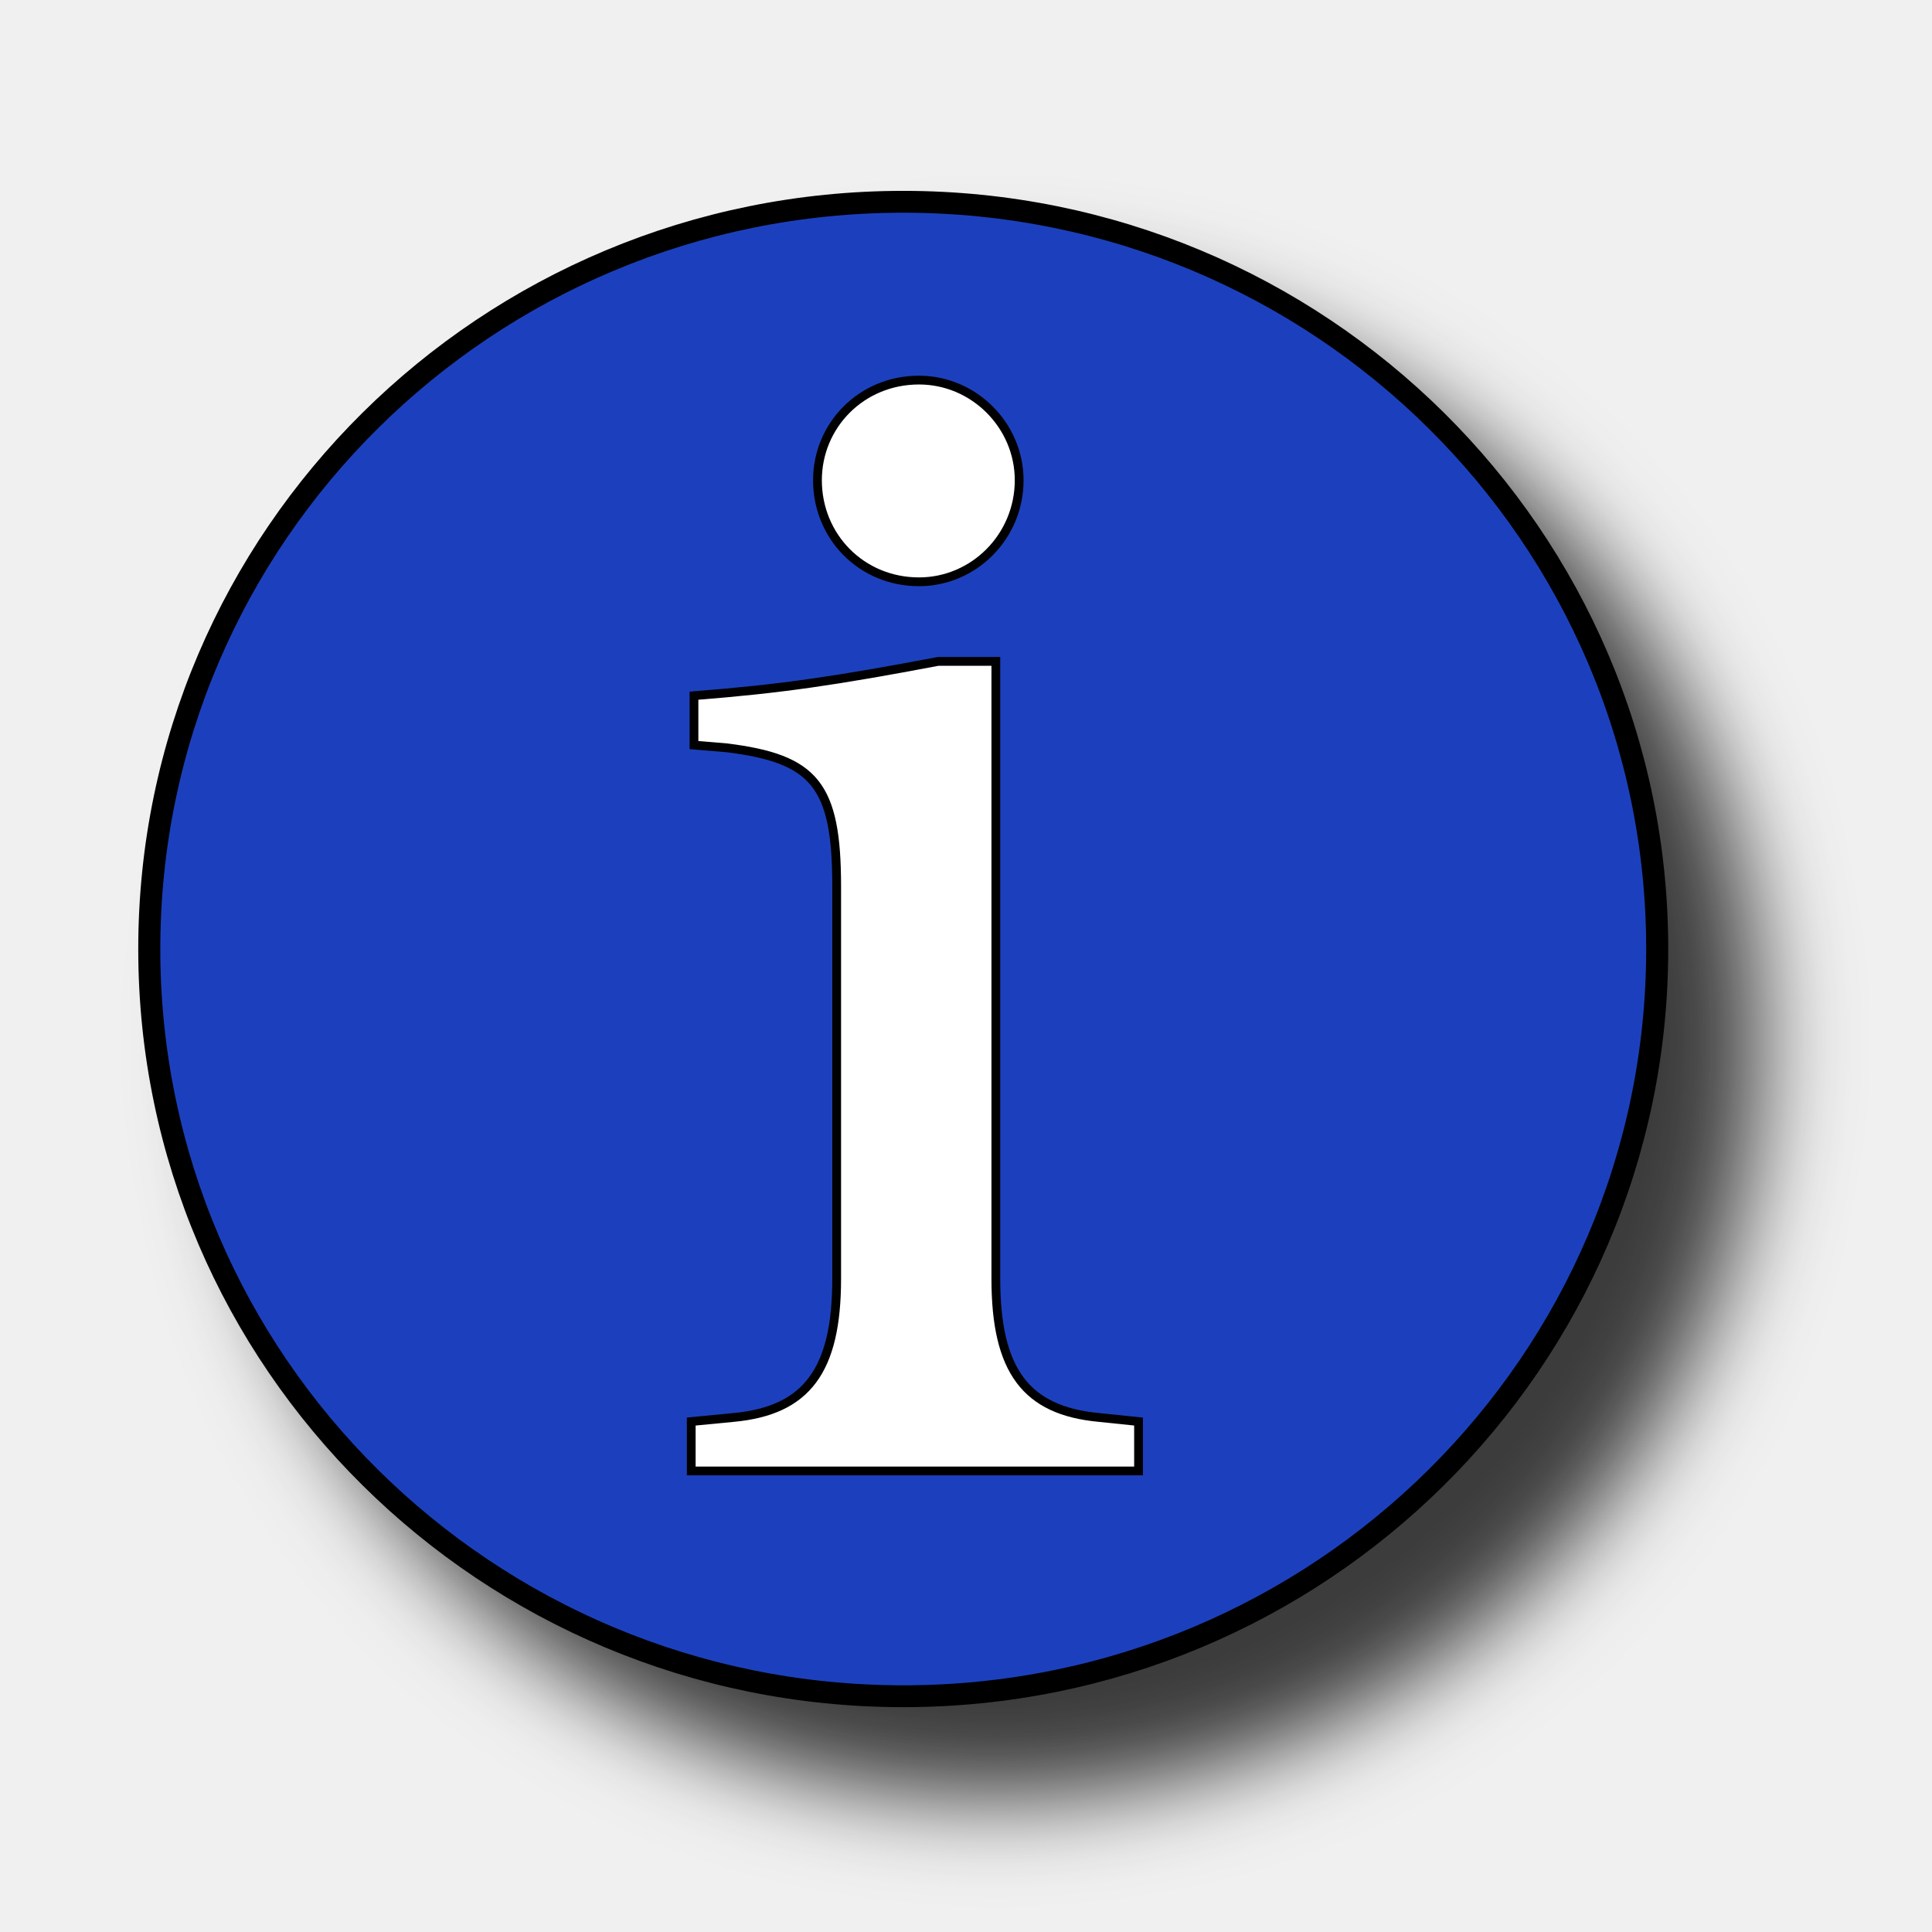
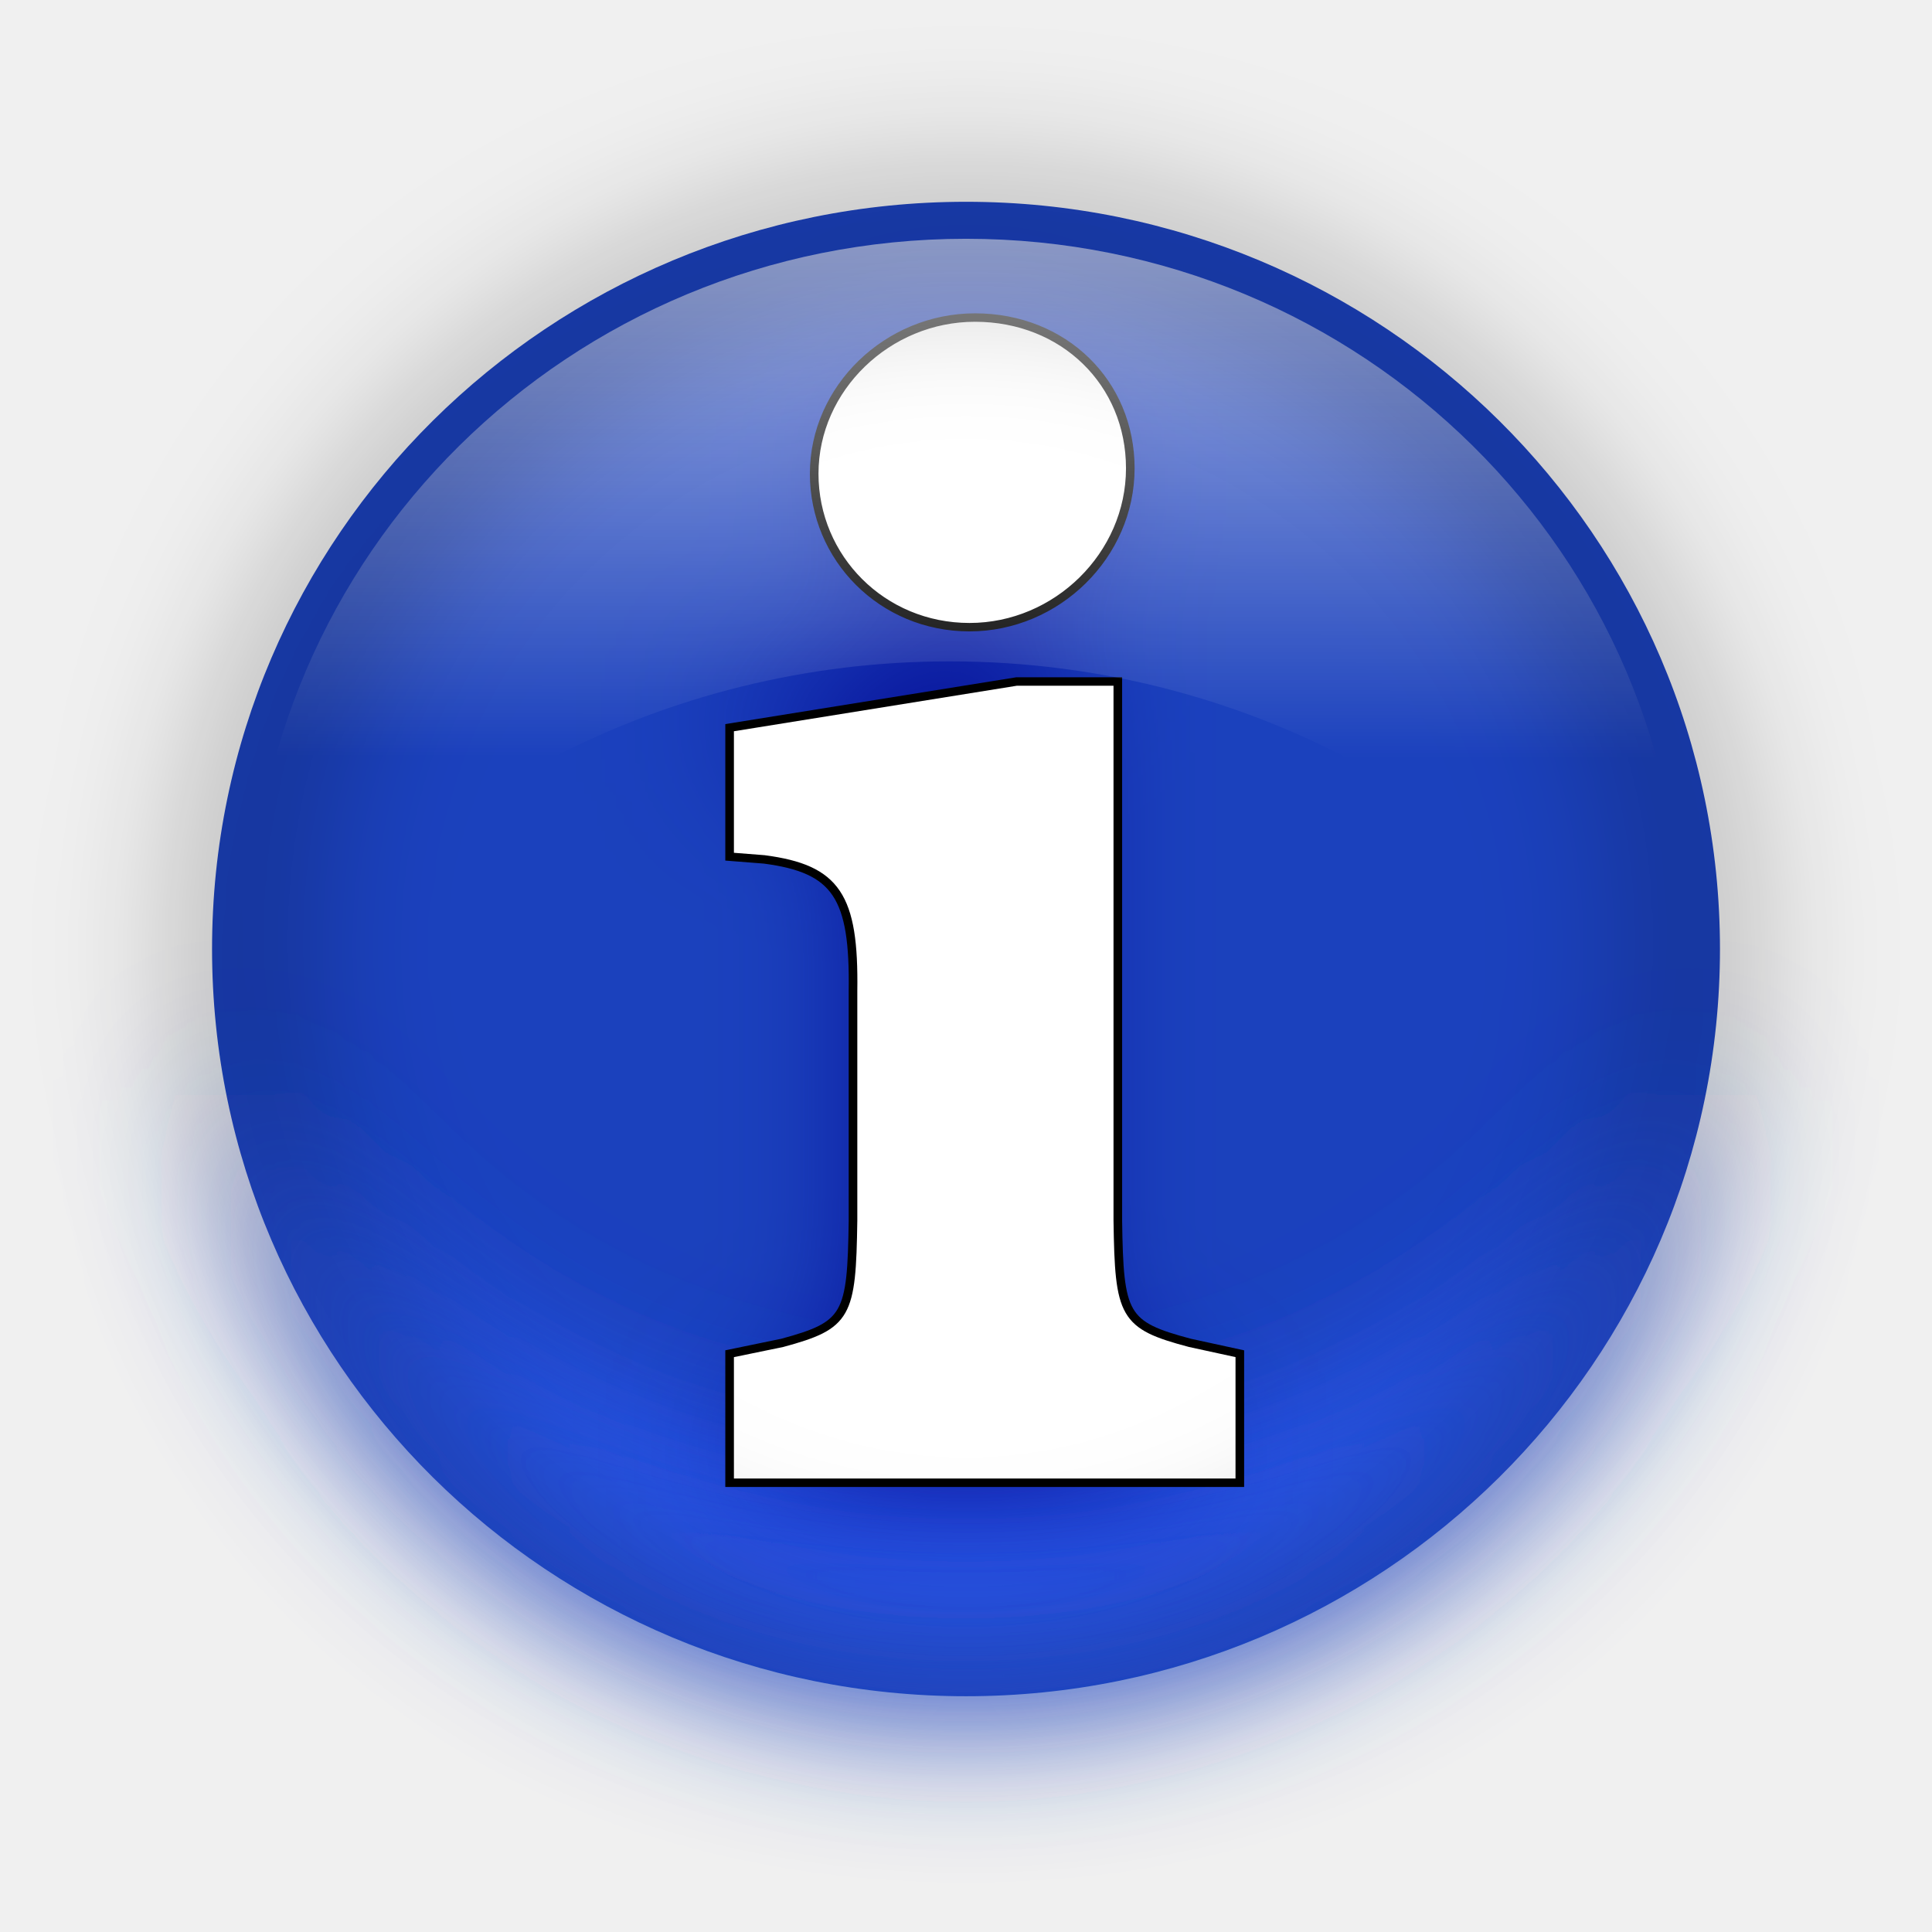
<svg xmlns="http://www.w3.org/2000/svg" xmlns:xlink="http://www.w3.org/1999/xlink" width="22" height="22" id="svg2" version="1.0">
  <defs id="defs4">
+     <linearGradient id="linearGradient3643">
+       <stop style="stop-color:#ffffff;stop-opacity:0.667;" offset="0" id="stop3645" />
+       <stop style="stop-color:#ffffff;stop-opacity:0;" offset="1" id="stop3647" />
+     </linearGradient>
    <linearGradient id="linearGradient3620">
      <stop style="stop-color:#072232;stop-opacity:1;" offset="0" id="stop3622" />
      <stop style="stop-color:#35a3e2;stop-opacity:1;" offset="1" id="stop3624" />
    </linearGradient>
    <filter id="filter4280" width="1.5" height="1.5" x="-.25" y="-.25">
      <feGaussianBlur id="feGaussianBlur4282" in="SourceAlpha" stdDeviation="0.5" result="blur" />
      <feColorMatrix id="feColorMatrix4284" result="bluralpha" type="matrix" values="1 0 0 0 0 0 1 0 0 0 0 0 1 0 0 0 0 0 0.75 0 " />
      <feOffset id="feOffset4286" in="bluralpha" dx="1" dy="1" result="offsetBlur" />
      <feMerge id="feMerge4288">
        <feMergeNode id="feMergeNode4290" in="offsetBlur" />
        <feMergeNode id="feMergeNode4292" in="SourceGraphic" />
      </feMerge>
    </filter>
    <filter id="filter3718" width="1.5" height="1.5" x="-.25" y="-.25">
      <feGaussianBlur id="feGaussianBlur3720" in="SourceAlpha" stdDeviation="0.5" result="blur" />
      <feColorMatrix id="feColorMatrix3722" result="bluralpha" type="matrix" values="1 0 0 0 0 0 1 0 0 0 0 0 1 0 0 0 0 0 0.75 0 " />
      <feOffset id="feOffset3724" in="bluralpha" dx="1" dy="1" result="offsetBlur" />
      <feMerge id="feMerge3726">
        <feMergeNode id="feMergeNode3728" in="offsetBlur" />
        <feMergeNode id="feMergeNode3730" in="SourceGraphic" />
      </feMerge>
    </filter>
    <filter id="filter3606" width="1.5" height="1.5" x="-.25" y="-.25">
      <feGaussianBlur id="feGaussianBlur3608" in="SourceAlpha" stdDeviation="0.5" result="blur" />
      <feColorMatrix id="feColorMatrix3610" result="bluralpha" type="matrix" values="1 0 0 0 0 0 1 0 0 0 0 0 1 0 0 0 0 0 0.75 0 " />
      <feOffset id="feOffset3612" in="bluralpha" dx="1" dy="1" result="offsetBlur" />
      <feMerge id="feMerge3614">
        <feMergeNode id="feMergeNode3616" in="offsetBlur" />
        <feMergeNode id="feMergeNode3618" in="SourceGraphic" />
      </feMerge>
    </filter>
    <linearGradient xlink:href="#linearGradient3620" id="linearGradient3626" x1="7.476" y1="3.267" x2="15.914" y2="13.159" gradientUnits="userSpaceOnUse" />
    <filter id="filter3620" width="1.5" height="1.5" x="-.25" y="-.25">
      <feGaussianBlur id="feGaussianBlur3622" in="SourceAlpha" stdDeviation="0.5" result="blur" />
      <feColorMatrix id="feColorMatrix3624" result="bluralpha" type="matrix" values="1 0 0 0 0 0 1 0 0 0 0 0 1 0 0 0 0 0 0.75 0 " />
      <feOffset id="feOffset3626" in="bluralpha" dx="1" dy="1" result="offsetBlur" />
      <feMerge id="feMerge3628">
        <feMergeNode id="feMergeNode3630" in="offsetBlur" />
        <feMergeNode id="feMergeNode3632" in="SourceGraphic" />
      </feMerge>
    </filter>
+     <linearGradient xlink:href="#linearGradient3643" id="linearGradient3661" gradientUnits="userSpaceOnUse" gradientTransform="matrix(1.050598,0,0,1.041208,-2.927652,-2.284607)" x1="13.266" y1="4.021" x2="13.257" y2="10.48" />
+     <filter id="filter3669" x="-0.413" width="1.826" y="-0.169" height="1.338">
+       <feGaussianBlur stdDeviation="0.876" id="feGaussianBlur3671" />
+     </filter>
+     <filter id="filter3723" x="-0.128" width="1.256" y="-0.303" height="1.606">
+       <feGaussianBlur stdDeviation="0.904" id="feGaussianBlur3725" />
+     </filter>
+     <filter id="filter3750" x="-0.119" width="1.239" y="-0.121" height="1.241">
+       <feGaussianBlur stdDeviation="0.855" id="feGaussianBlur3752" />
+     </filter>
  </defs>
  <g id="layer1" transform="translate(0,2)">
-     <path style="fill:#1b41bd;fill-opacity:1;stroke:#000000;stroke-width:0.239;stroke-miterlimit:4;stroke-opacity:1;stroke-dasharray:none;filter:url(#filter3620)" id="path2842" d="m 21.429,12.573 c 0,4.513 -3.659,8.172 -8.172,8.172 -4.513,0 -8.172,-3.659 -8.172,-8.172 0,-4.513 3.659,-8.172 8.172,-8.172 4.513,0 8.172,3.659 8.172,8.172 z" transform="matrix(1.050598,0,0,1.041208,-3.642423,-4.284607)" />
-     <text xml:space="preserve" style="font-size:19px;font-style:normal;font-variant:normal;font-weight:normal;font-stretch:normal;fill:#ffffff;fill-opacity:1;stroke:#000000;stroke-width:0.1;stroke-miterlimit:4;stroke-opacity:1;stroke-dasharray:none;font-family:URW Bookman L;-inkscape-font-specification:URW Bookman L" x="7.495" y="14.75" id="text3616">
-       <tspan id="tspan3618" x="7.495" y="14.75">i</tspan>
+     <path id="path2842" d="m 21.429,12.573 c 0,4.513 -3.659,8.172 -8.172,8.172 -4.513,0 -8.172,-3.659 -8.172,-8.172 0,-4.513 3.659,-8.172 8.172,-8.172 4.513,0 8.172,3.659 8.172,8.172 z" transform="matrix(1.050598,0,0,1.041208,-2.927652,-4.284607)" style="fill:#1b41bd;fill-opacity:1;stroke:none" />
+     <path style="fill:#2d5fff;fill-opacity:1;stroke:none;filter:url(#filter3723)" d="M 2.531 12.156 C 3.18 16.218 6.719 19.312 11 19.312 C 15.281 19.312 18.82 16.218 19.469 12.156 C 17.928 15.016 14.717 16.969 11 16.969 C 7.283 16.969 4.072 15.016 2.531 12.156 z " id="path3673" transform="translate(0,-2)" />
+     <text id="text3665" y="14.75" x="8.074" style="font-size:19px;font-style:normal;font-variant:normal;font-weight:normal;font-stretch:normal;fill:#00008c;fill-opacity:1;stroke:none;stroke-width:0.1;stroke-miterlimit:4;stroke-opacity:1;stroke-dasharray:none;font-family:URW Bookman L;-inkscape-font-specification:URW Bookman L;filter:url(#filter3669)" xml:space="preserve">
+       <tspan y="14.75" x="8.074" id="tspan3667">i</tspan>
    </text>
+     <text xml:space="preserve" style="font-size:18.379px;font-style:normal;font-variant:normal;font-weight:normal;font-stretch:normal;line-height:125%;fill:#ffffff;fill-opacity:1;stroke:#000000;stroke-width:0.097;stroke-miterlimit:4;stroke-opacity:1;stroke-dasharray:none;font-family:URW Bookman L;-inkscape-font-specification:URW Bookman L" x="7.816" y="15.039" id="text3616" transform="scale(1.010408,0.9896988)">
+       <tspan id="tspan3618" x="7.816" y="15.039" style="font-size:18.379px;font-style:normal;font-variant:normal;font-weight:bold;font-stretch:normal;text-align:start;line-height:125%;writing-mode:lr-tb;text-anchor:start;stroke-width:0.097;font-family:URW Bookman L;-inkscape-font-specification:URW Bookman L Bold">i</tspan>
+     </text>
+     <path style="fill:url(#linearGradient3661);fill-opacity:1;stroke:none" d="M 11 2.719 C 6.491 2.719 2.844 6.313 2.844 10.781 C 2.844 11.03 2.884 11.288 2.906 11.531 C 4.658 9.126 7.544 7.531 10.812 7.531 C 14.319 7.531 17.366 9.356 19.062 12.062 C 19.128 11.651 19.156 11.21 19.156 10.781 C 19.156 6.314 15.509 2.719 11 2.719 z " transform="translate(0,-2)" id="path3653" />
+     <path style="fill:#000000;fill-opacity:1;stroke:none;opacity:0.5;filter:url(#filter3750)" d="M 11 2.312 C 6.258 2.312 2.406 6.113 2.406 10.812 C 2.406 15.512 6.258 19.312 11 19.312 C 15.742 19.312 19.594 15.512 19.594 10.812 C 19.594 6.113 15.742 2.312 11 2.312 z M 11 2.906 C 15.403 2.906 18.969 6.42 18.969 10.781 C 18.969 15.142 15.4 18.688 11 18.688 C 6.6 18.688 3.062 15.145 3.062 10.781 C 3.062 6.418 6.597 2.906 11 2.906 z " transform="translate(0,-2)" id="path3731" />
  </g>
</svg>
